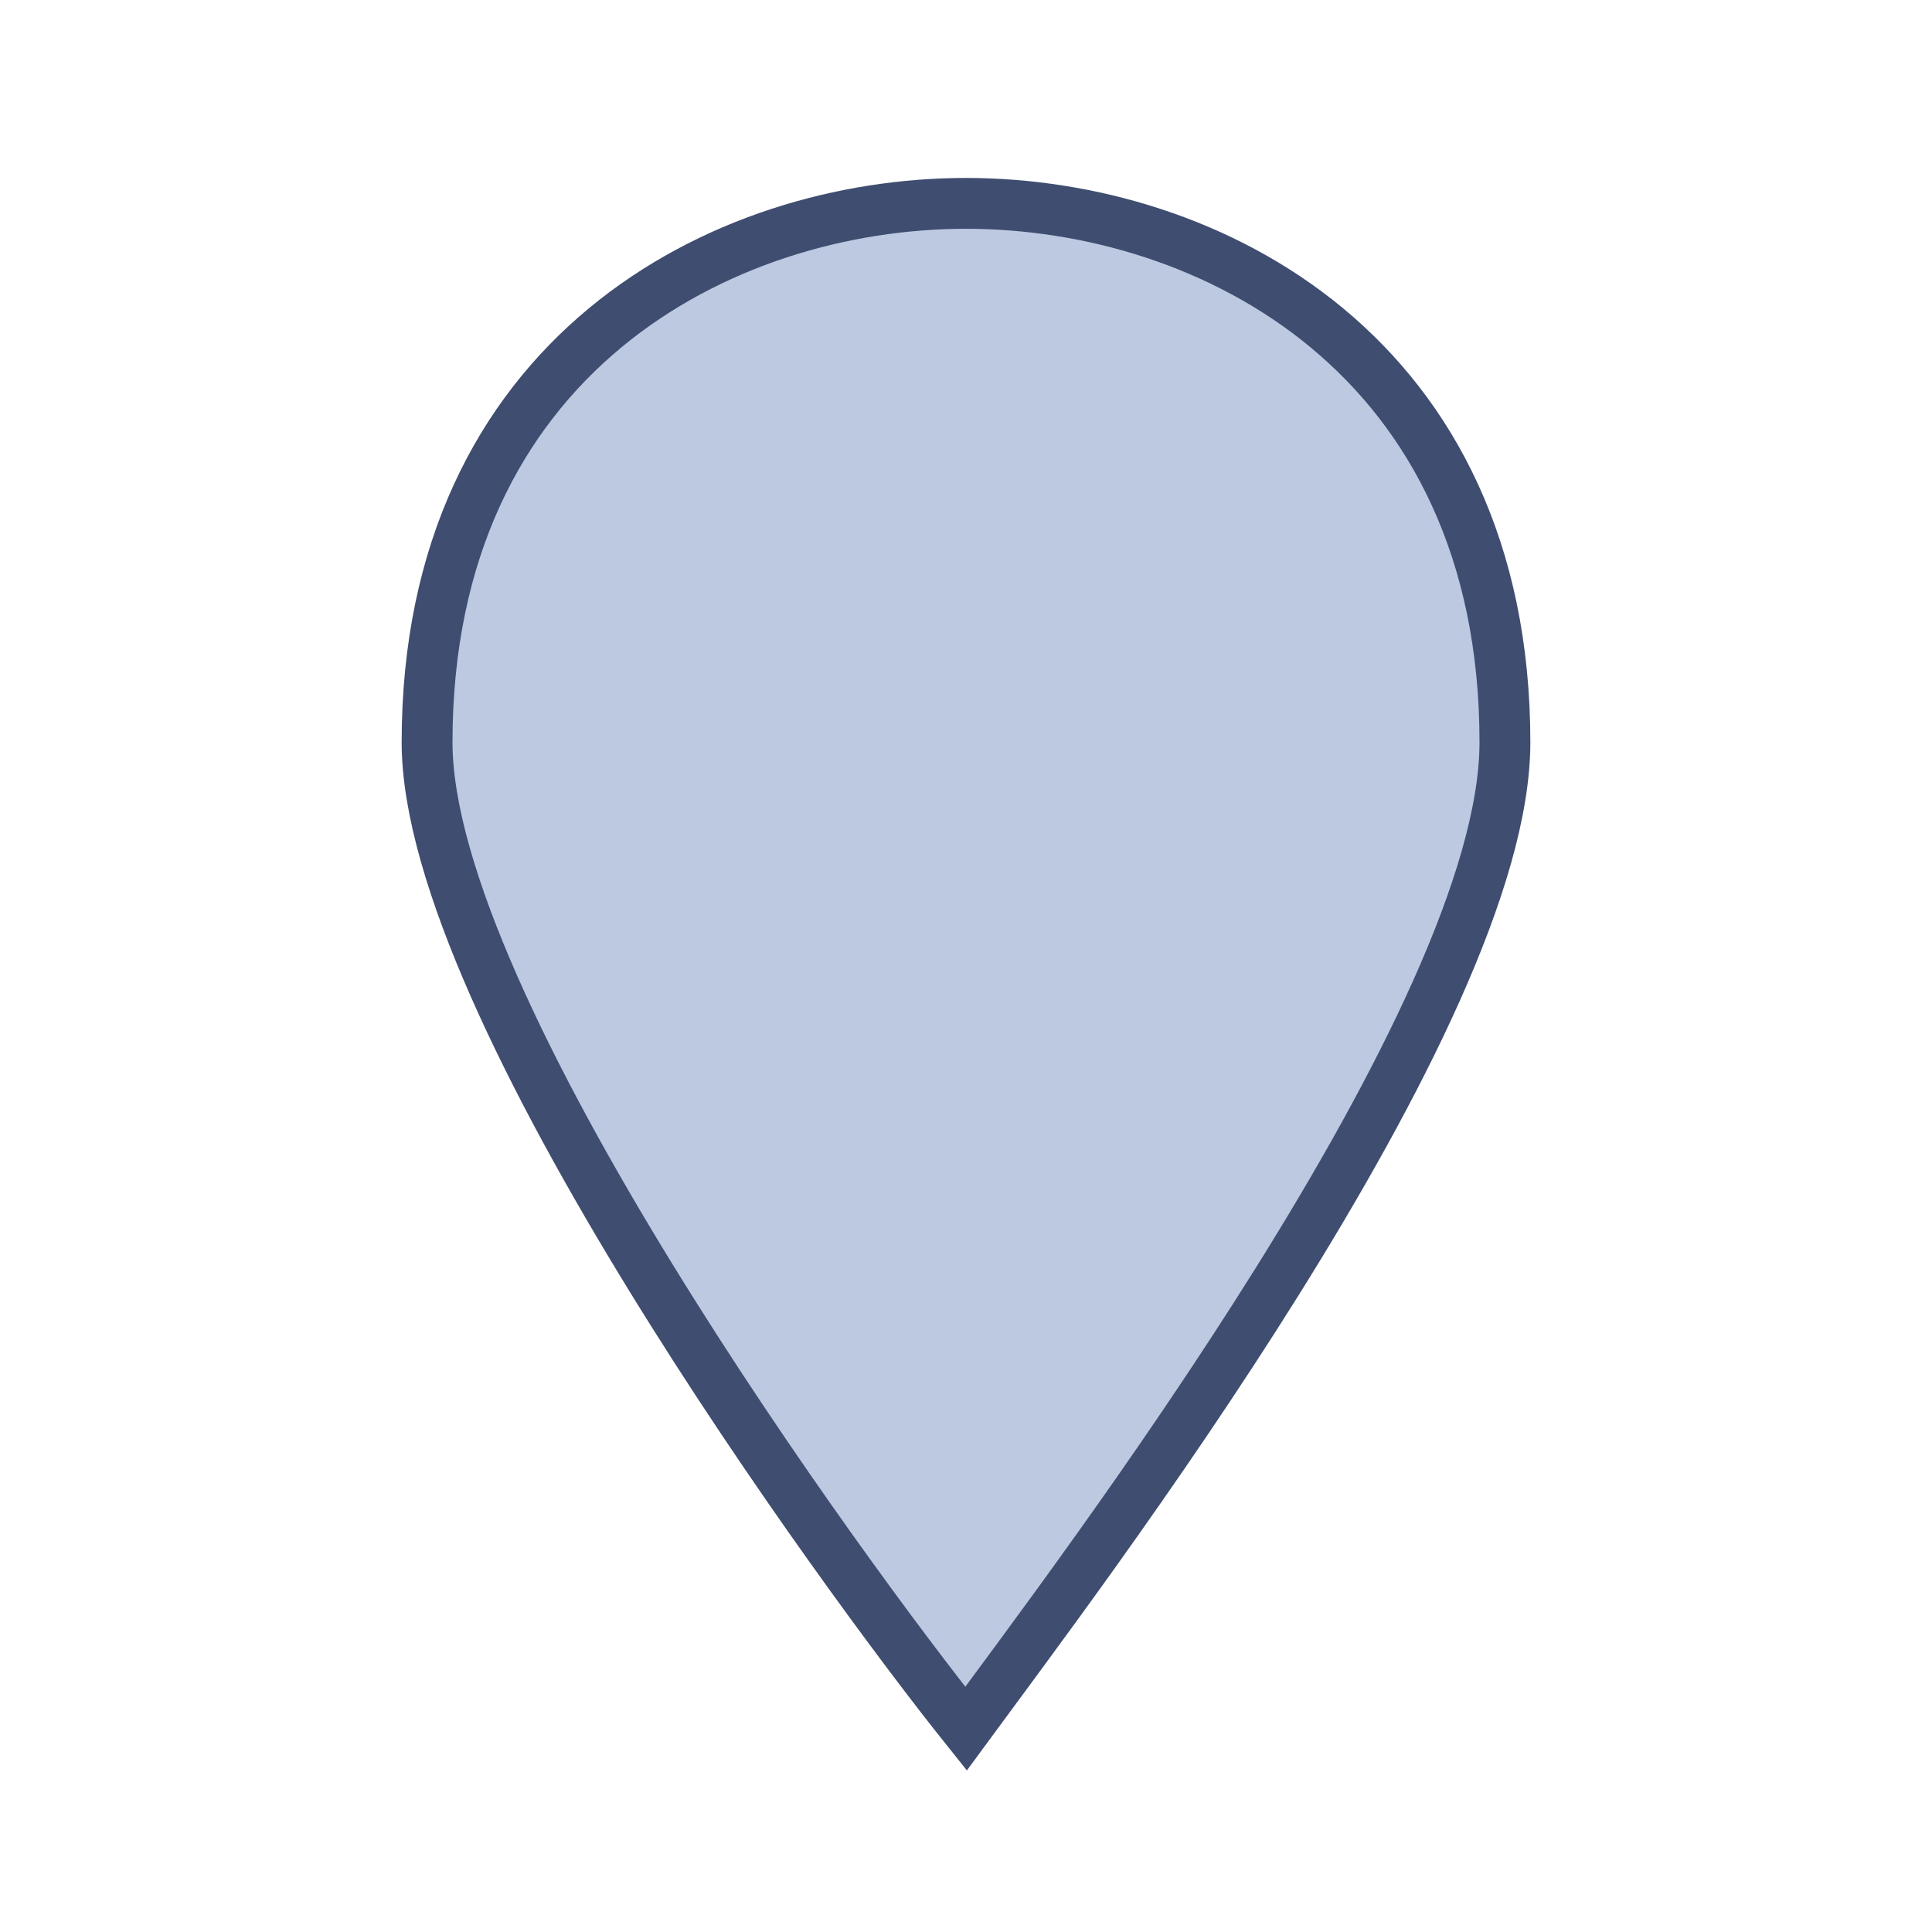
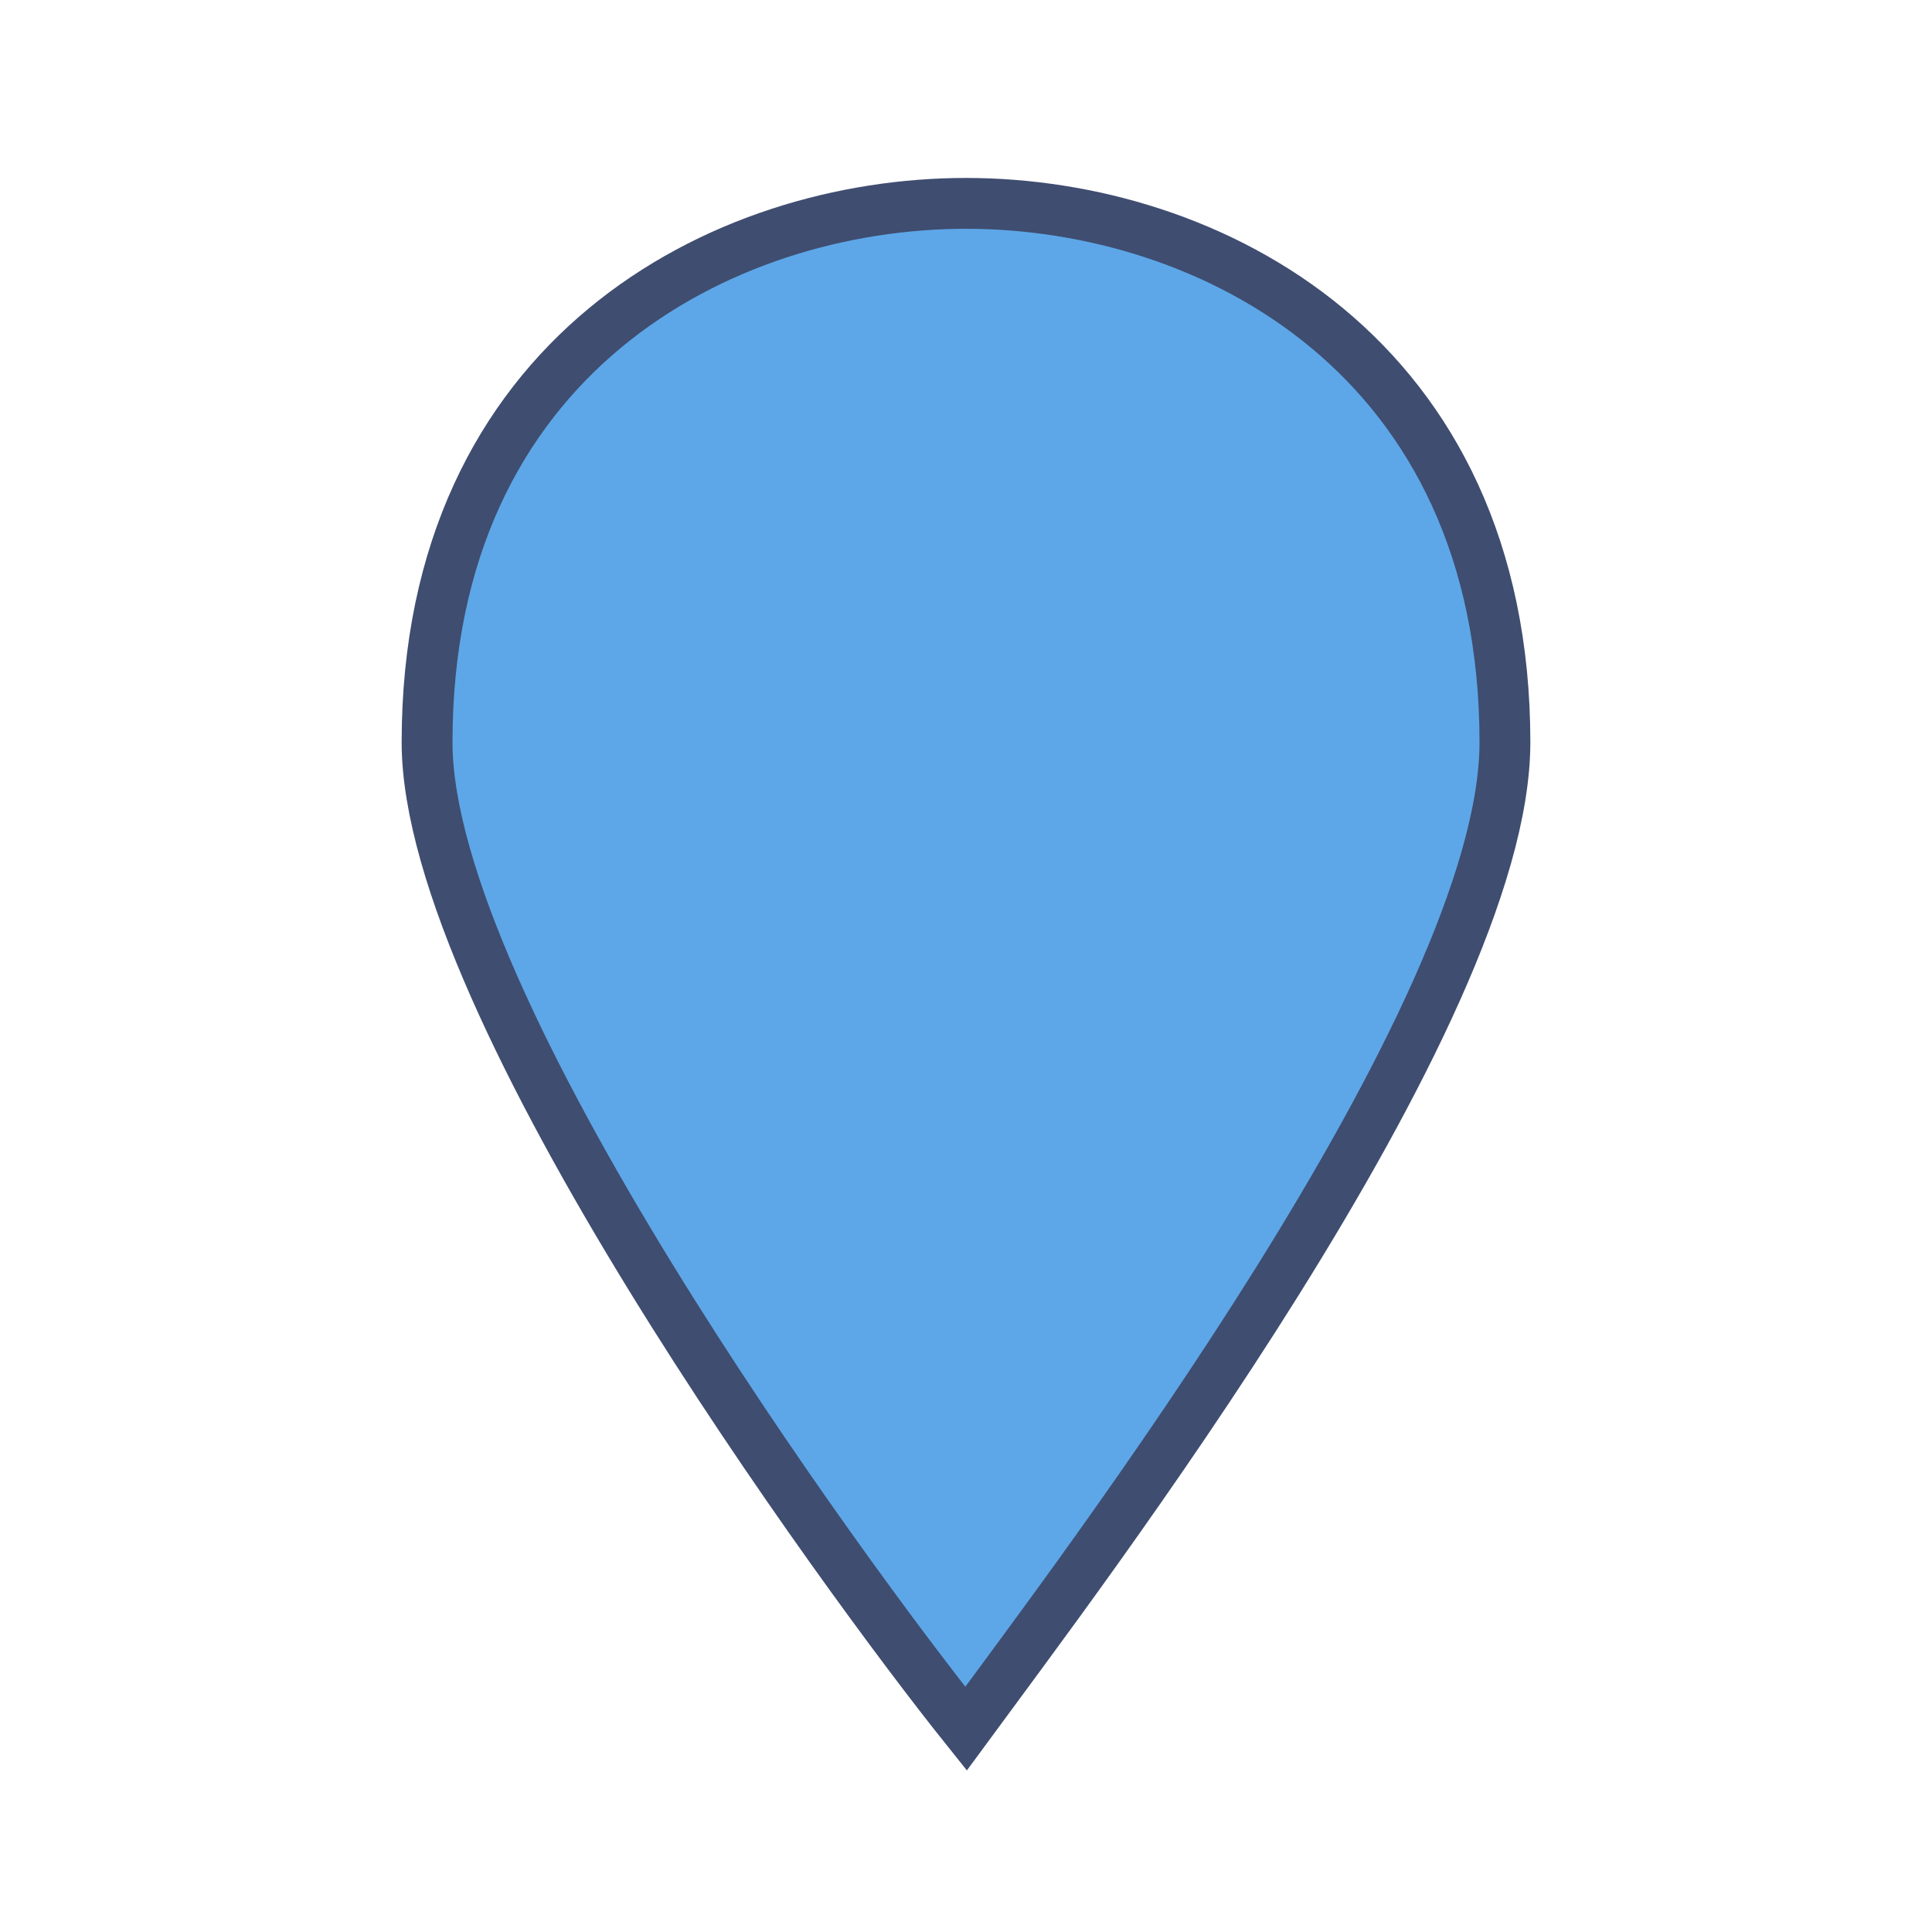
<svg xmlns="http://www.w3.org/2000/svg" version="1.1" id="Layer_1" x="0px" y="0px" viewBox="0 0 19 19" style="enable-background:new 0 0 19 19;" xml:space="preserve">
  <style type="text/css">
	.st0{fill:none;}
- 	.st1{fill:#BDC9E1;stroke:#3F4D70;stroke-width:0.5;stroke-miterlimit:10;}
+ 	.st1{fill:#5DA7E8;stroke:#3F4D70;stroke-width:0.5;stroke-miterlimit:10;}
</style>
  <rect class="st0" width="19" height="19" />
  <path class="st1" d="M9.5,2C7.1,2,4.2,3.5,4.2,7.3c0,2.6,4.1,8.2,5.3,9.7c1.1-1.5,5.3-7,5.3-9.7C14.8,3.5,11.9,2,9.5,2z" />
</svg>
